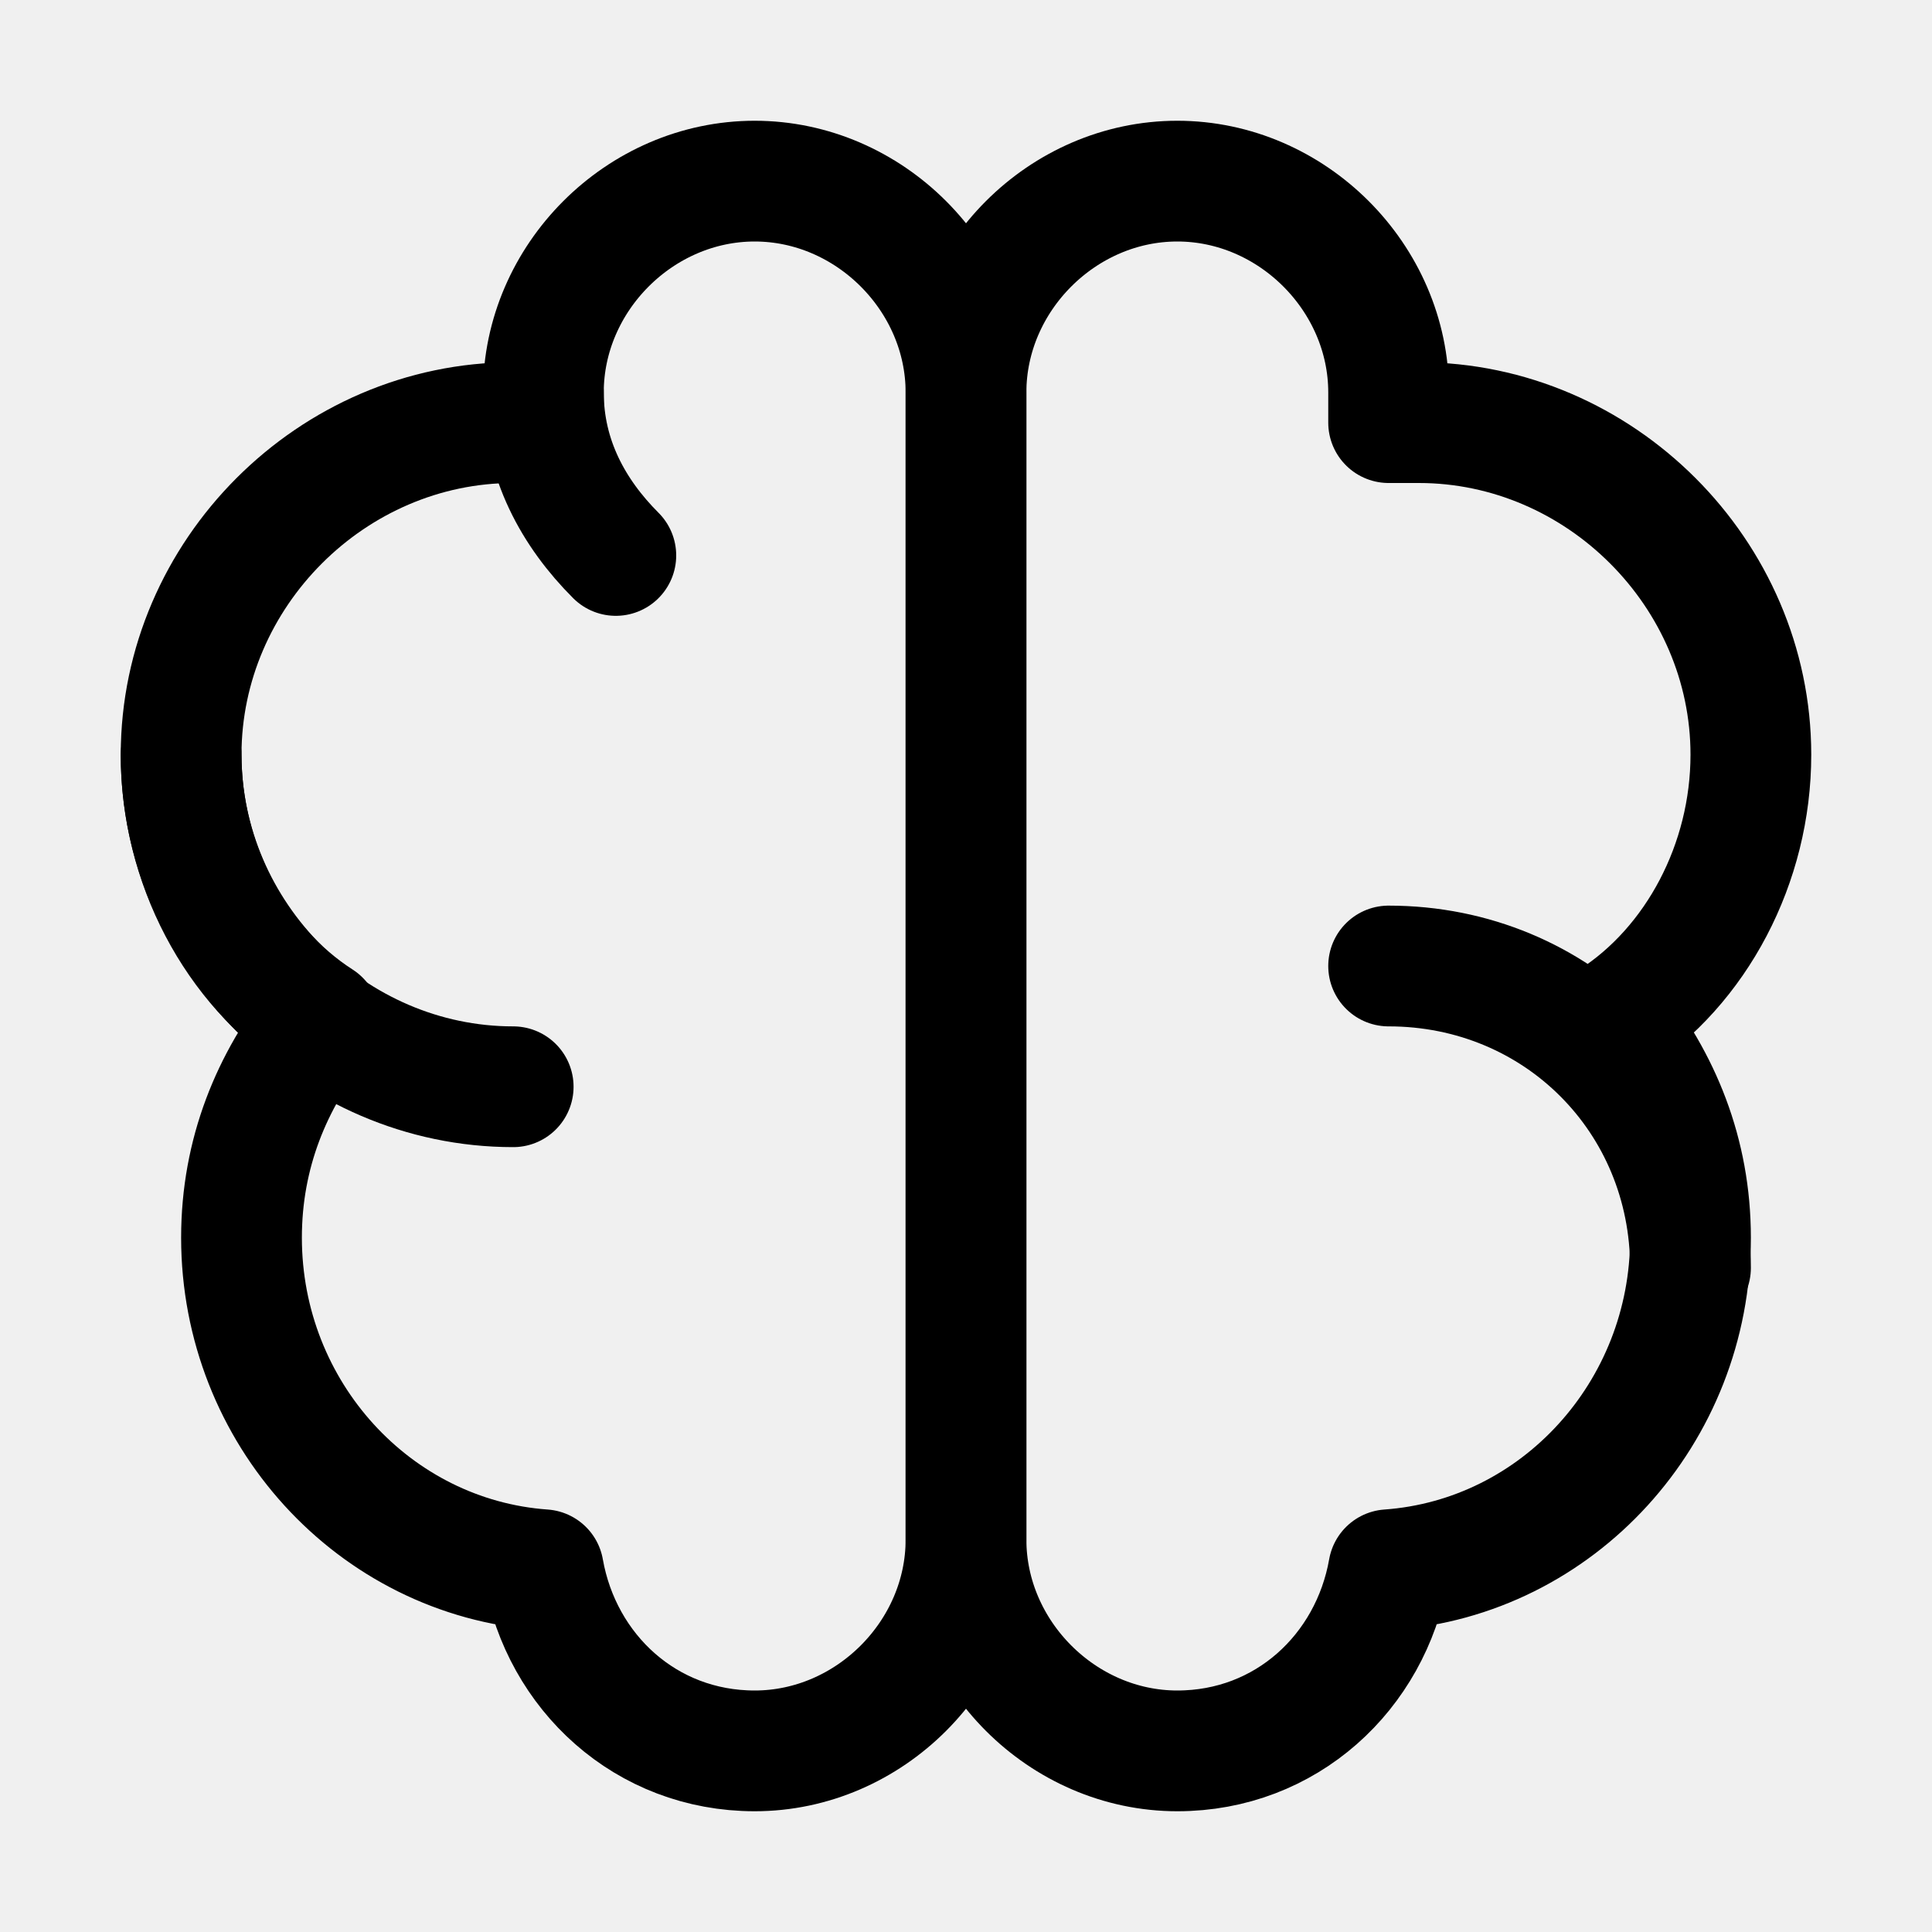
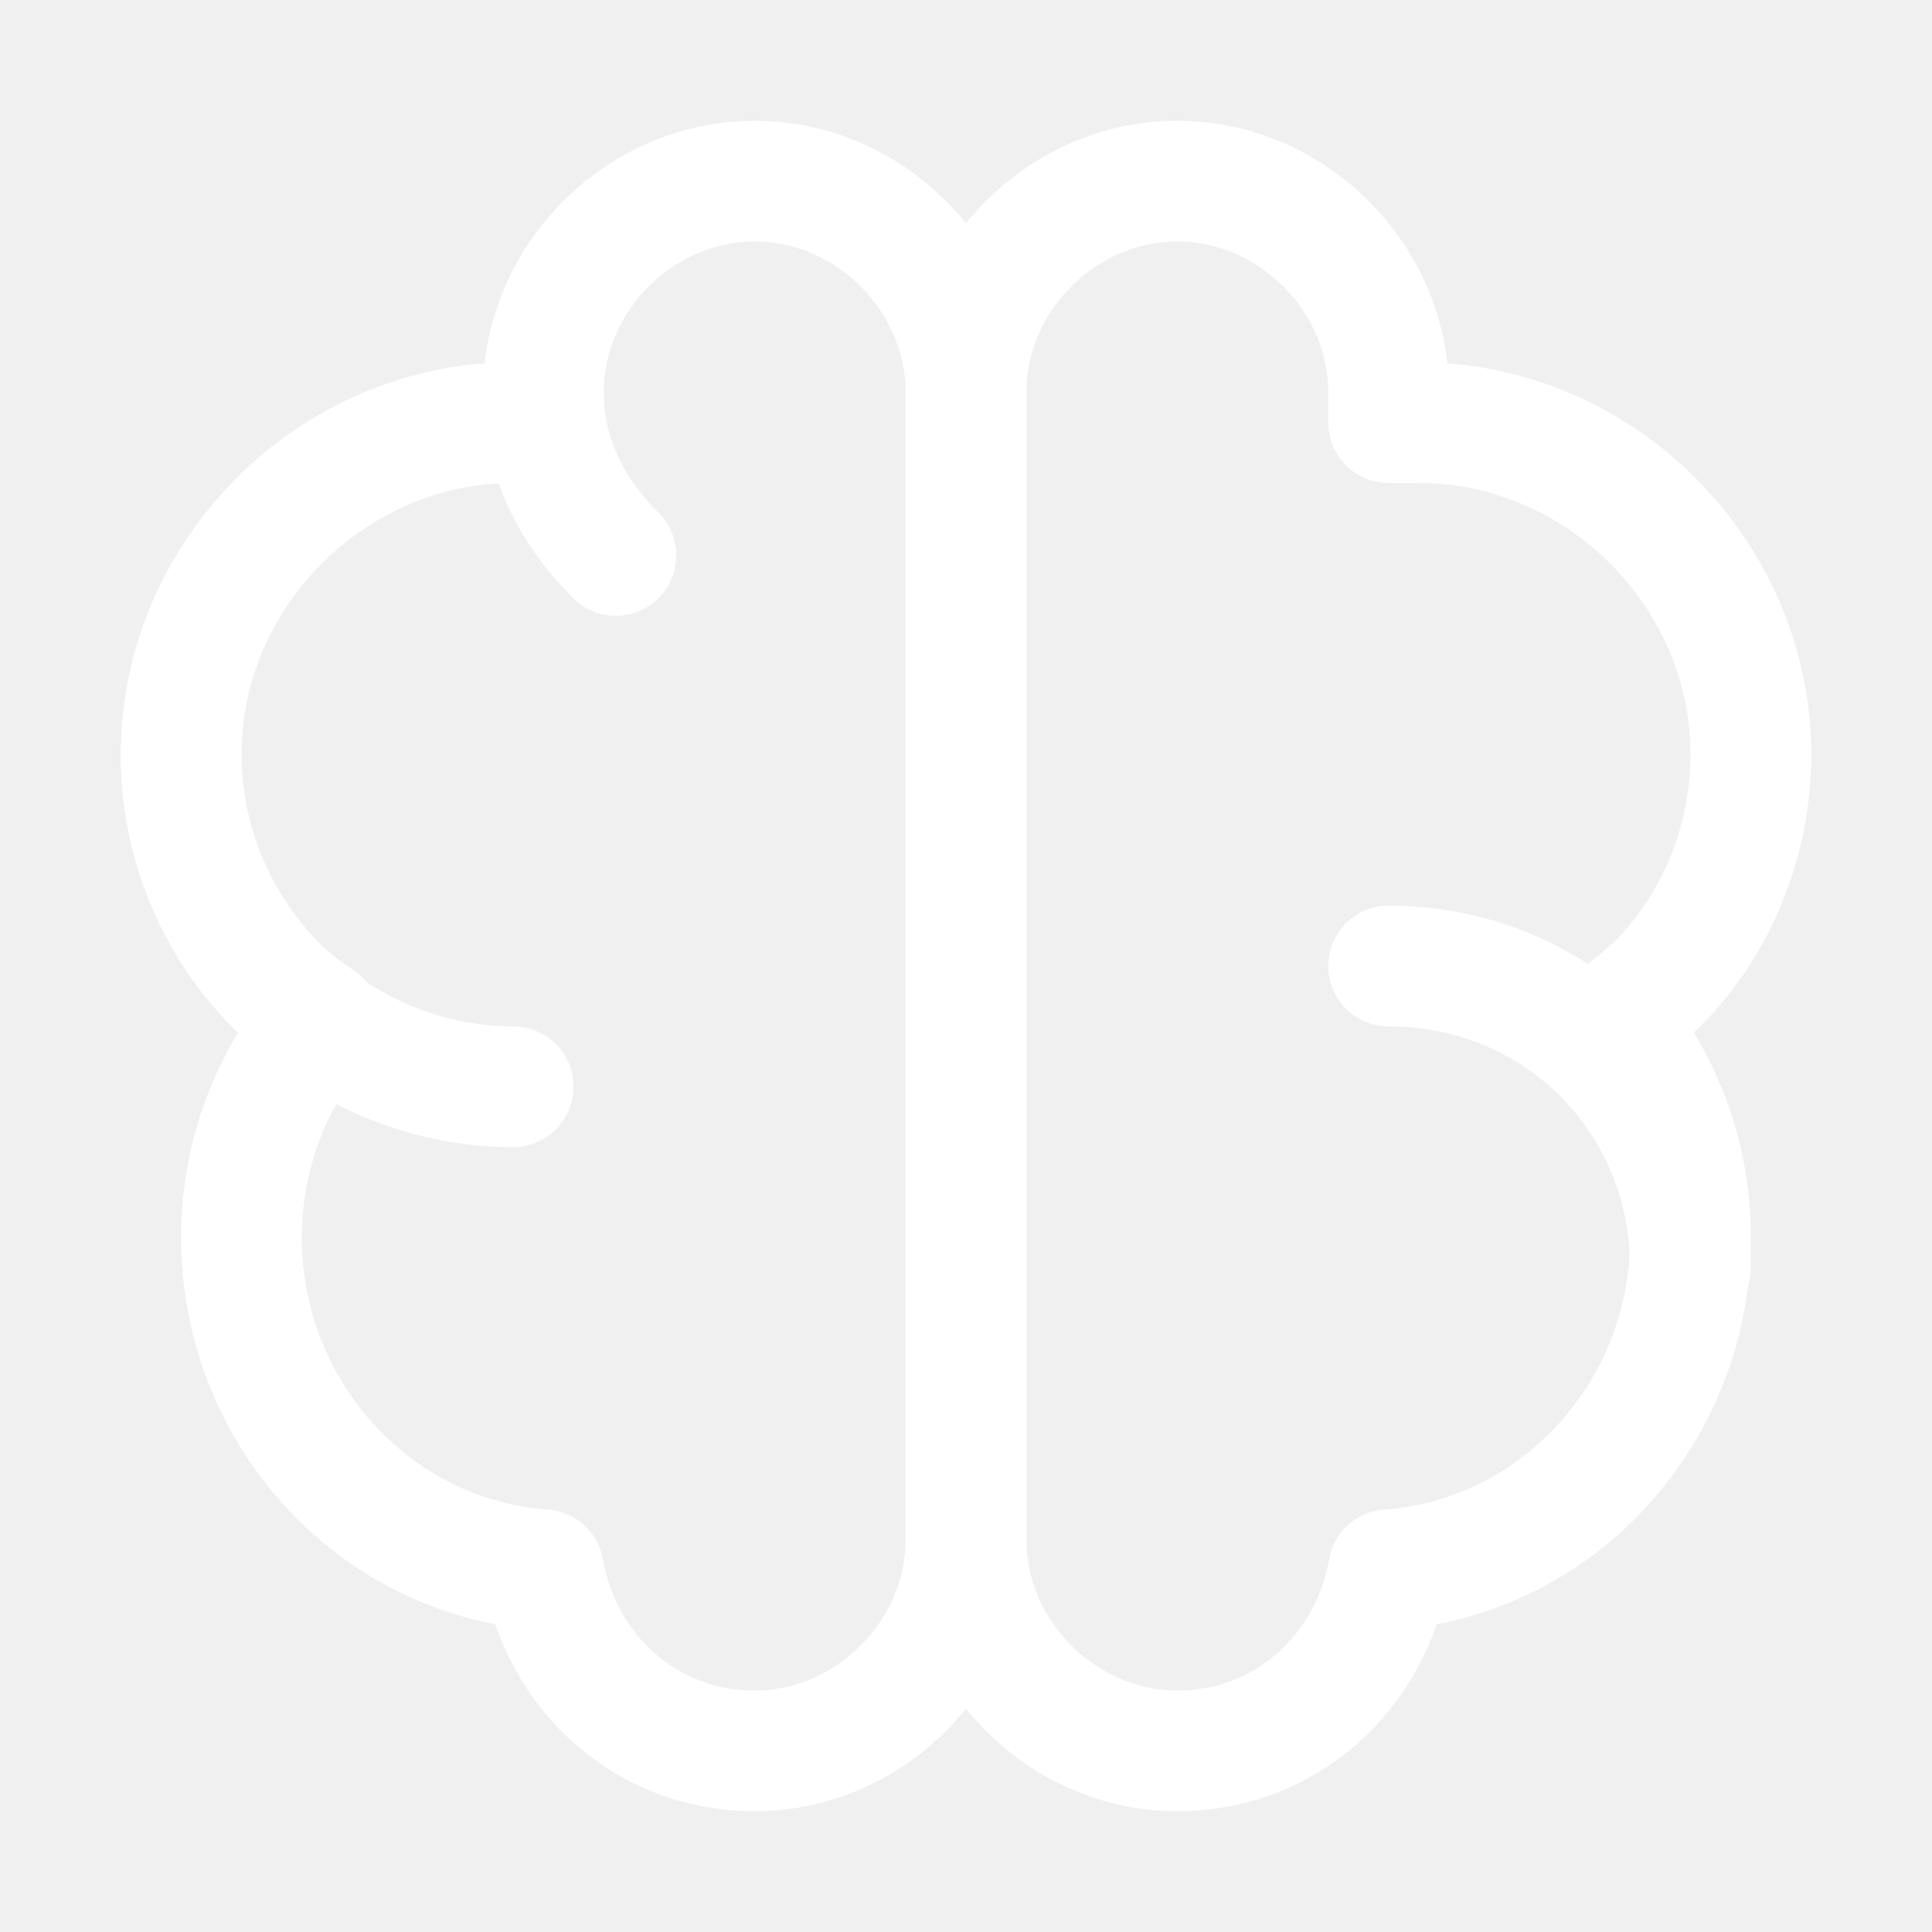
<svg xmlns="http://www.w3.org/2000/svg" id="Icons" style="enable-background:new 0 0 32 32;" version="1.1" viewBox="0 0 32 32" xml:space="preserve">
  <style type="text/css">
- 	.st0{fill:none;stroke:#000000;stroke-width:2;stroke-linecap:round;stroke-linejoin:round;stroke-miterlimit:10;}
+ 	.st0{fill:none;stroke:#ffffff;stroke-width:2;stroke-linecap:round;stroke-linejoin:round;stroke-miterlimit:10;}
</style>
  <path class="st0" d="M29,12.5c0-3-2.5-5.5-5.5-5.5c-0.2,0-0.3,0-0.5,0V6.5C23,4.6,21.4,3,19.5,3S16,4.6,16,6.5v19  c0,1.9,1.6,3.5,3.5,3.5c1.8,0,3.2-1.3,3.5-3c2.8-0.2,5-2.6,5-5.5c0-1.4-0.5-2.6-1.3-3.6C28.1,16,29,14.3,29,12.5z" />
  <path class="st0" d="M3,12.5C3,9.5,5.5,7,8.5,7C8.7,7,8.8,7,9,7V6.5C9,4.6,10.6,3,12.5,3S16,4.6,16,6.5v19c0,1.9-1.6,3.5-3.5,3.5  c-1.8,0-3.2-1.3-3.5-3c-2.8-0.2-5-2.6-5-5.5c0-1.4,0.5-2.6,1.3-3.6C3.9,16,3,14.3,3,12.5z" />
  <path class="st0" d="M23,16c2.8,0,5,2.2,5,5" />
  <path class="st0" d="M8.5,18c-3,0-5.5-2.5-5.5-5.5" />
  <path class="st0" d="M10.2,9.2C9.5,8.5,9,7.6,9,6.5" />
</svg>
